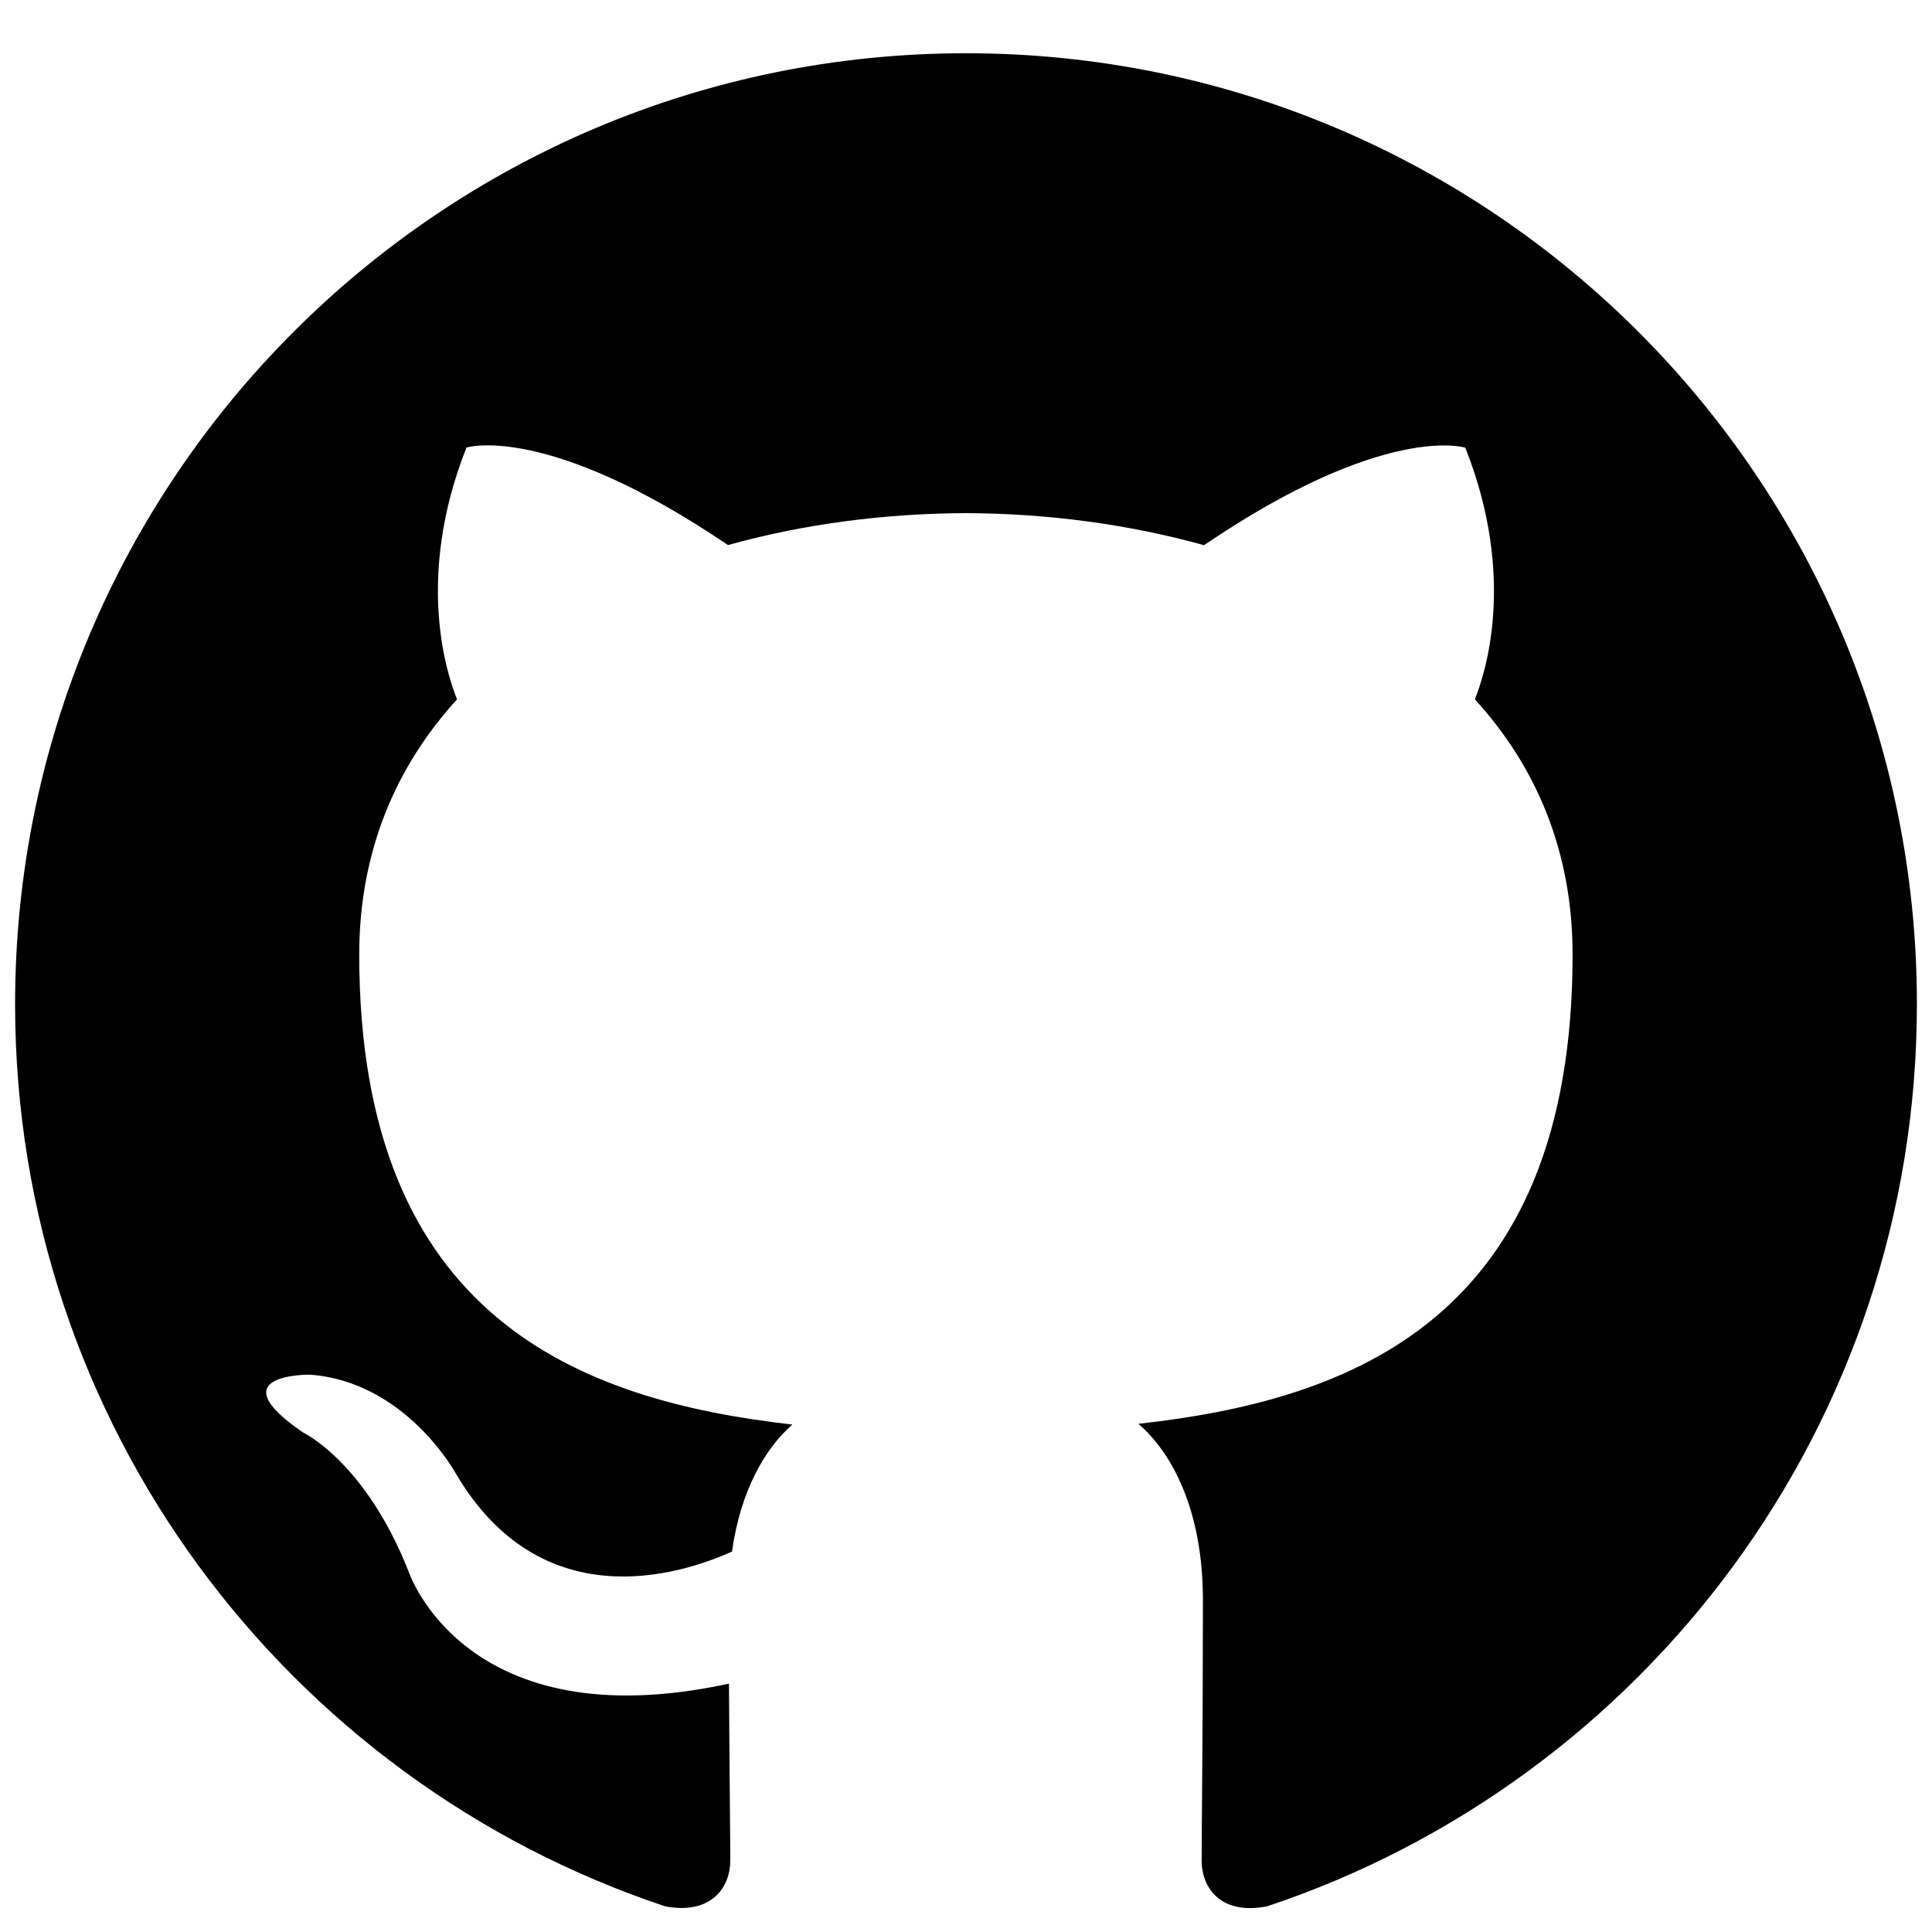
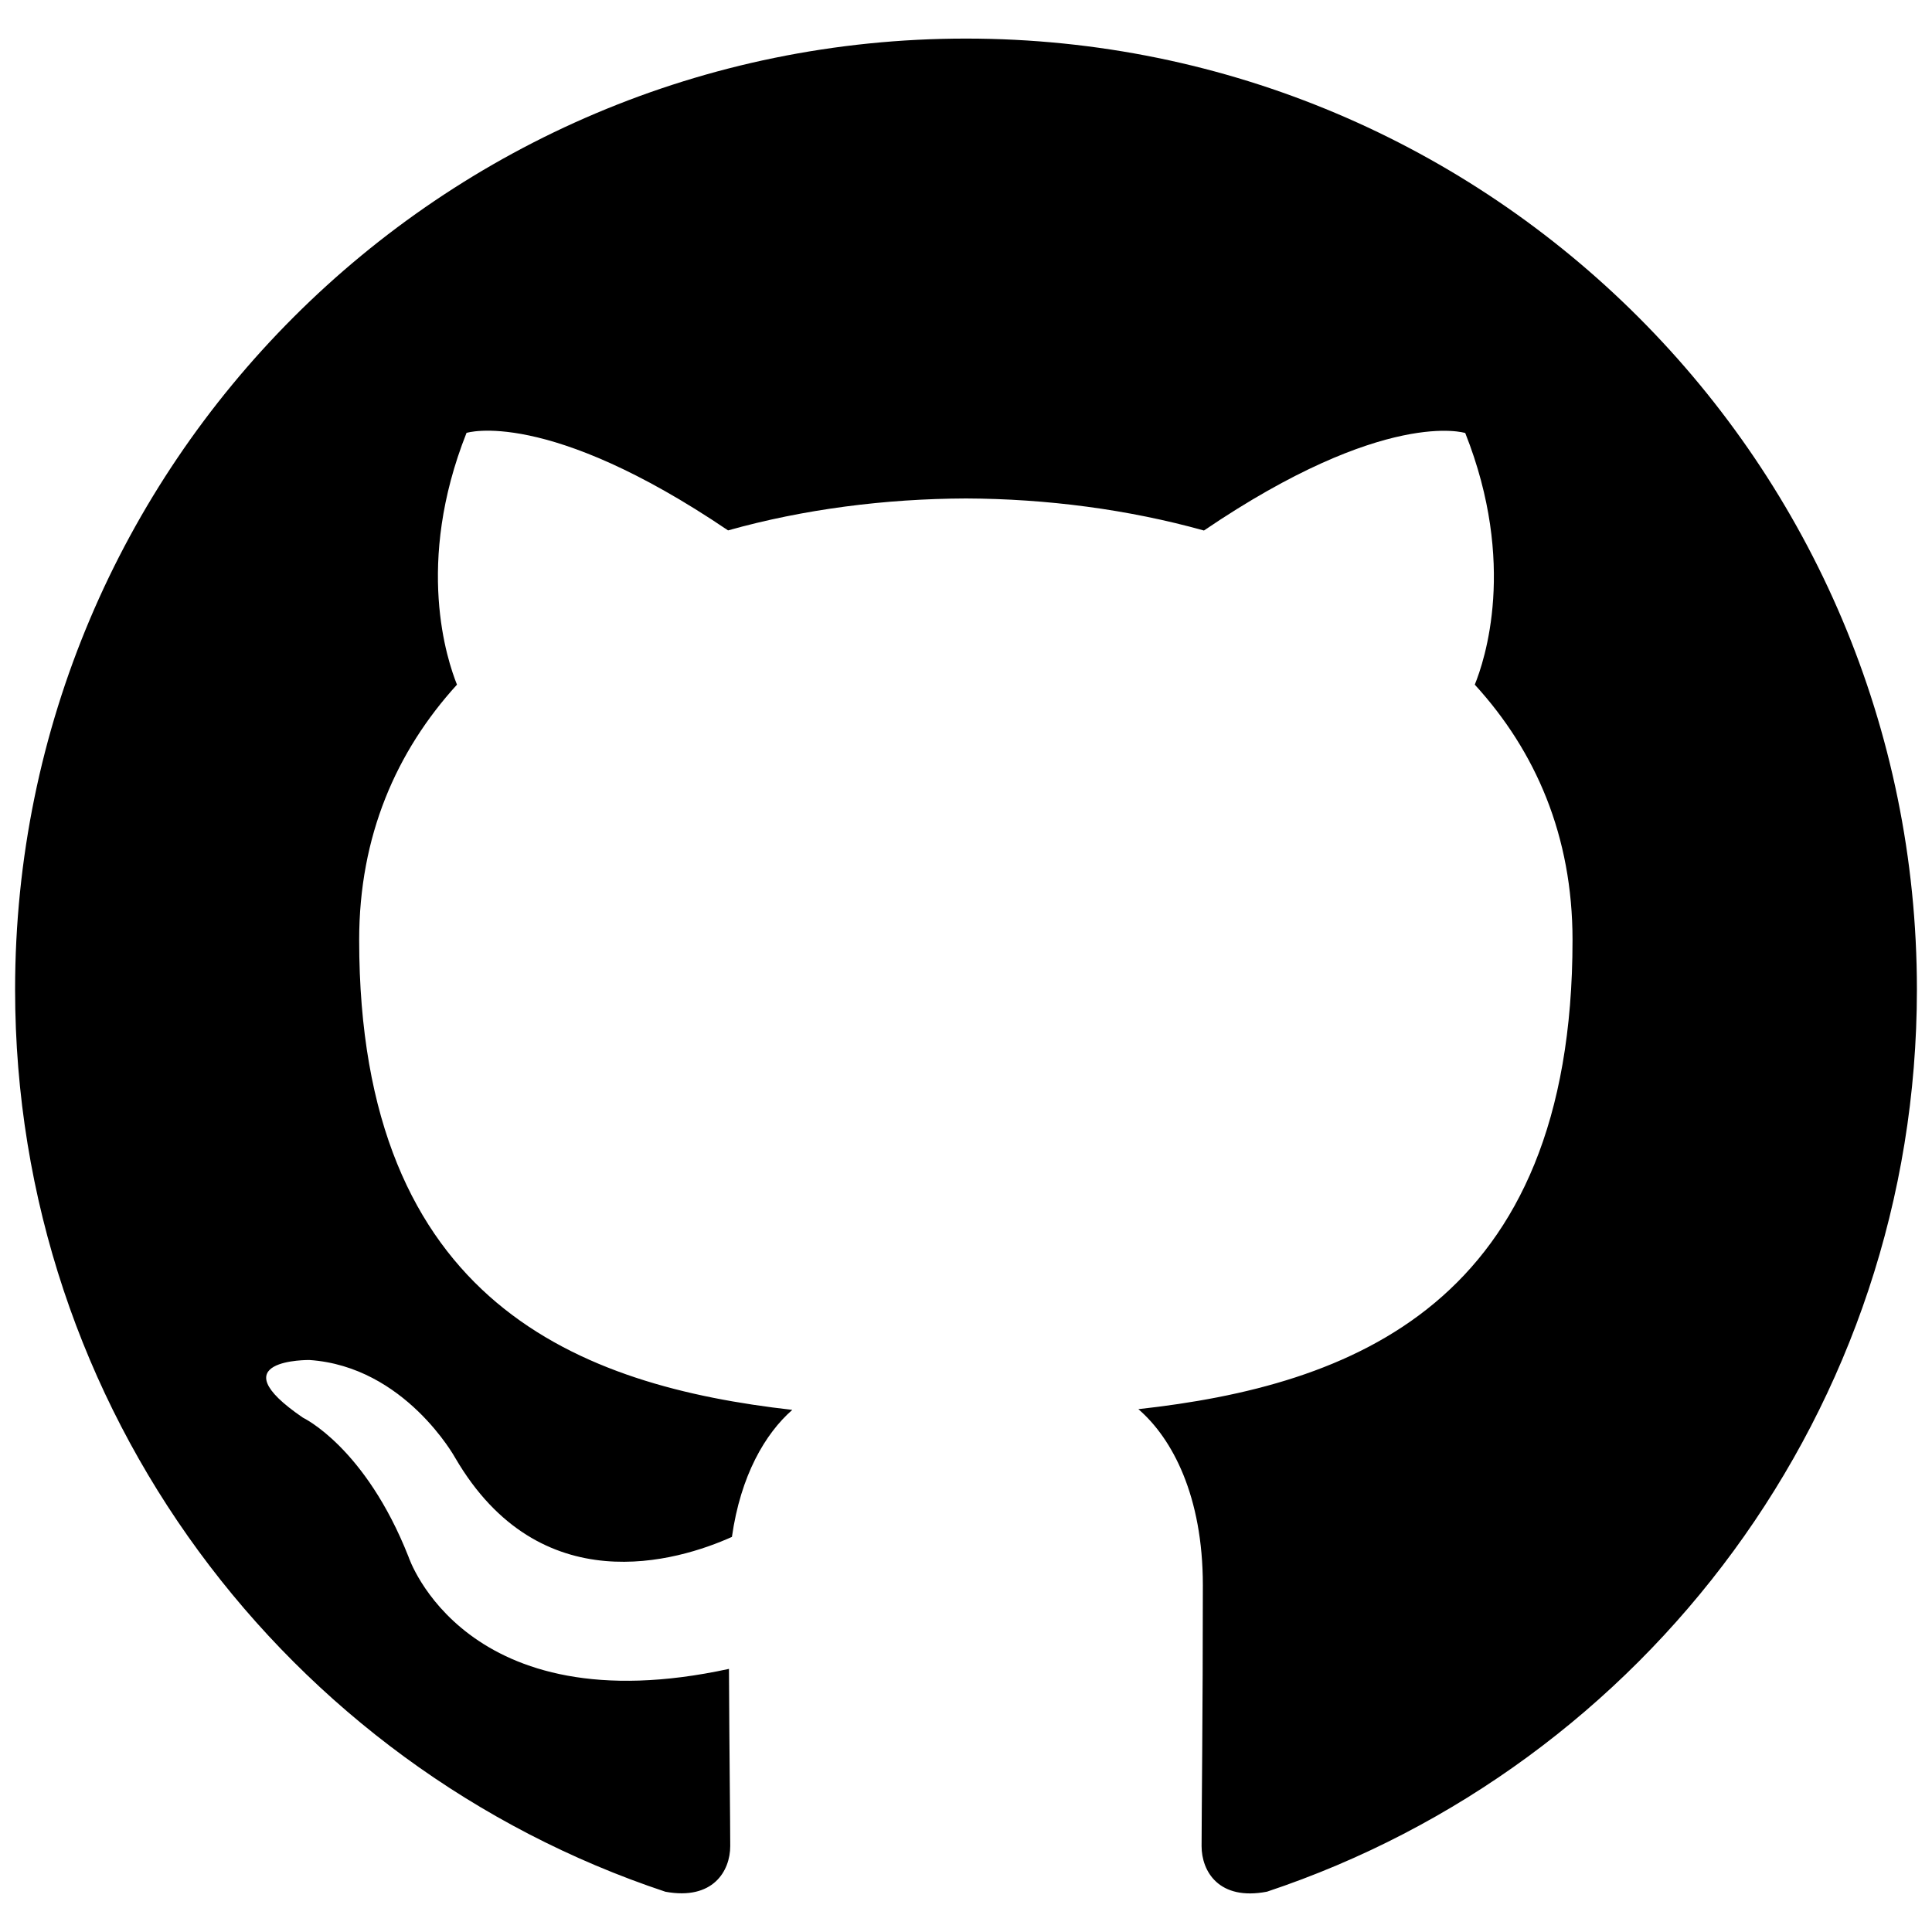
- <svg xmlns="http://www.w3.org/2000/svg" version="1.1" id="Layer_1" x="0px" y="0px" width="32px" height="32px" viewBox="24.25 929.25 32 32" enable-background="new 24.25 929.25 32 32" xml:space="preserve">
-   <path d="M40.25,930.132c-8.698,0-15.75,7.053-15.75,15.75c0,6.96,4.512,12.862,10.771,14.944c0.787,0.145,1.075-0.342,1.075-0.757  c0-0.375-0.015-1.617-0.022-2.933c-4.38,0.952-5.306-1.856-5.306-1.856c-0.717-1.819-1.749-2.304-1.749-2.304  c-1.432-0.977,0.108-0.957,0.108-0.957c1.582,0.109,2.414,1.622,2.414,1.622c1.405,2.407,3.688,1.711,4.583,1.308  c0.143-1.016,0.551-1.711,1-2.104c-3.496-0.397-7.174-1.749-7.174-7.784c0-1.721,0.614-3.124,1.62-4.228  c-0.161-0.399-0.703-2.002,0.156-4.17c0,0,1.321-0.423,4.332,1.615c1.255-0.351,2.603-0.524,3.941-0.529  c1.338,0.005,2.686,0.181,3.943,0.531c3.005-2.04,4.328-1.615,4.328-1.615c0.861,2.17,0.319,3.771,0.158,4.168  c1.009,1.104,1.619,2.507,1.619,4.228c0,6.05-3.684,7.383-7.192,7.772c0.567,0.488,1.069,1.446,1.069,2.915  c0,2.105-0.021,3.803-0.021,4.322c0,0.419,0.287,0.909,1.084,0.755C51.492,958.74,56,952.838,56,945.882  C56,937.185,48.948,930.132,40.25,930.132z" />
+ <svg xmlns="http://www.w3.org/2000/svg" version="1.1" id="Layer_1" x="0px" y="0px" width="32px" height="32px" viewBox="0 0 32 32" enable-background="new 0 0 32 32" xml:space="preserve">
+   <path d="M16,0.639c-8.698,0-15.75,7.053-15.75,15.75c0,6.96,4.512,12.862,10.771,14.944c0.787,0.145,1.074-0.342,1.074-0.757  c0-0.375-0.015-1.617-0.021-2.934c-4.381,0.952-5.307-1.855-5.307-1.855c-0.717-1.819-1.748-2.305-1.748-2.305  c-1.433-0.977,0.107-0.956,0.107-0.956c1.582,0.108,2.414,1.621,2.414,1.621c1.404,2.407,3.688,1.711,4.583,1.309  c0.144-1.017,0.551-1.711,1-2.104c-3.496-0.396-7.174-1.749-7.174-7.784c0-1.721,0.614-3.123,1.62-4.228  C7.409,10.94,6.867,9.338,7.727,7.17c0,0,1.32-0.423,4.332,1.615c1.254-0.352,2.603-0.524,3.94-0.529  c1.338,0.005,2.687,0.181,3.942,0.531c3.006-2.04,4.328-1.615,4.328-1.615c0.861,2.17,0.319,3.771,0.158,4.168  c1.01,1.104,1.619,2.507,1.619,4.229c0,6.05-3.684,7.383-7.191,7.771c0.566,0.488,1.068,1.446,1.068,2.915  c0,2.105-0.021,3.803-0.021,4.322c0,0.419,0.287,0.909,1.084,0.755c6.256-2.085,10.764-7.987,10.764-14.943  C31.75,7.691,24.698,0.639,16,0.639z" />
</svg>
